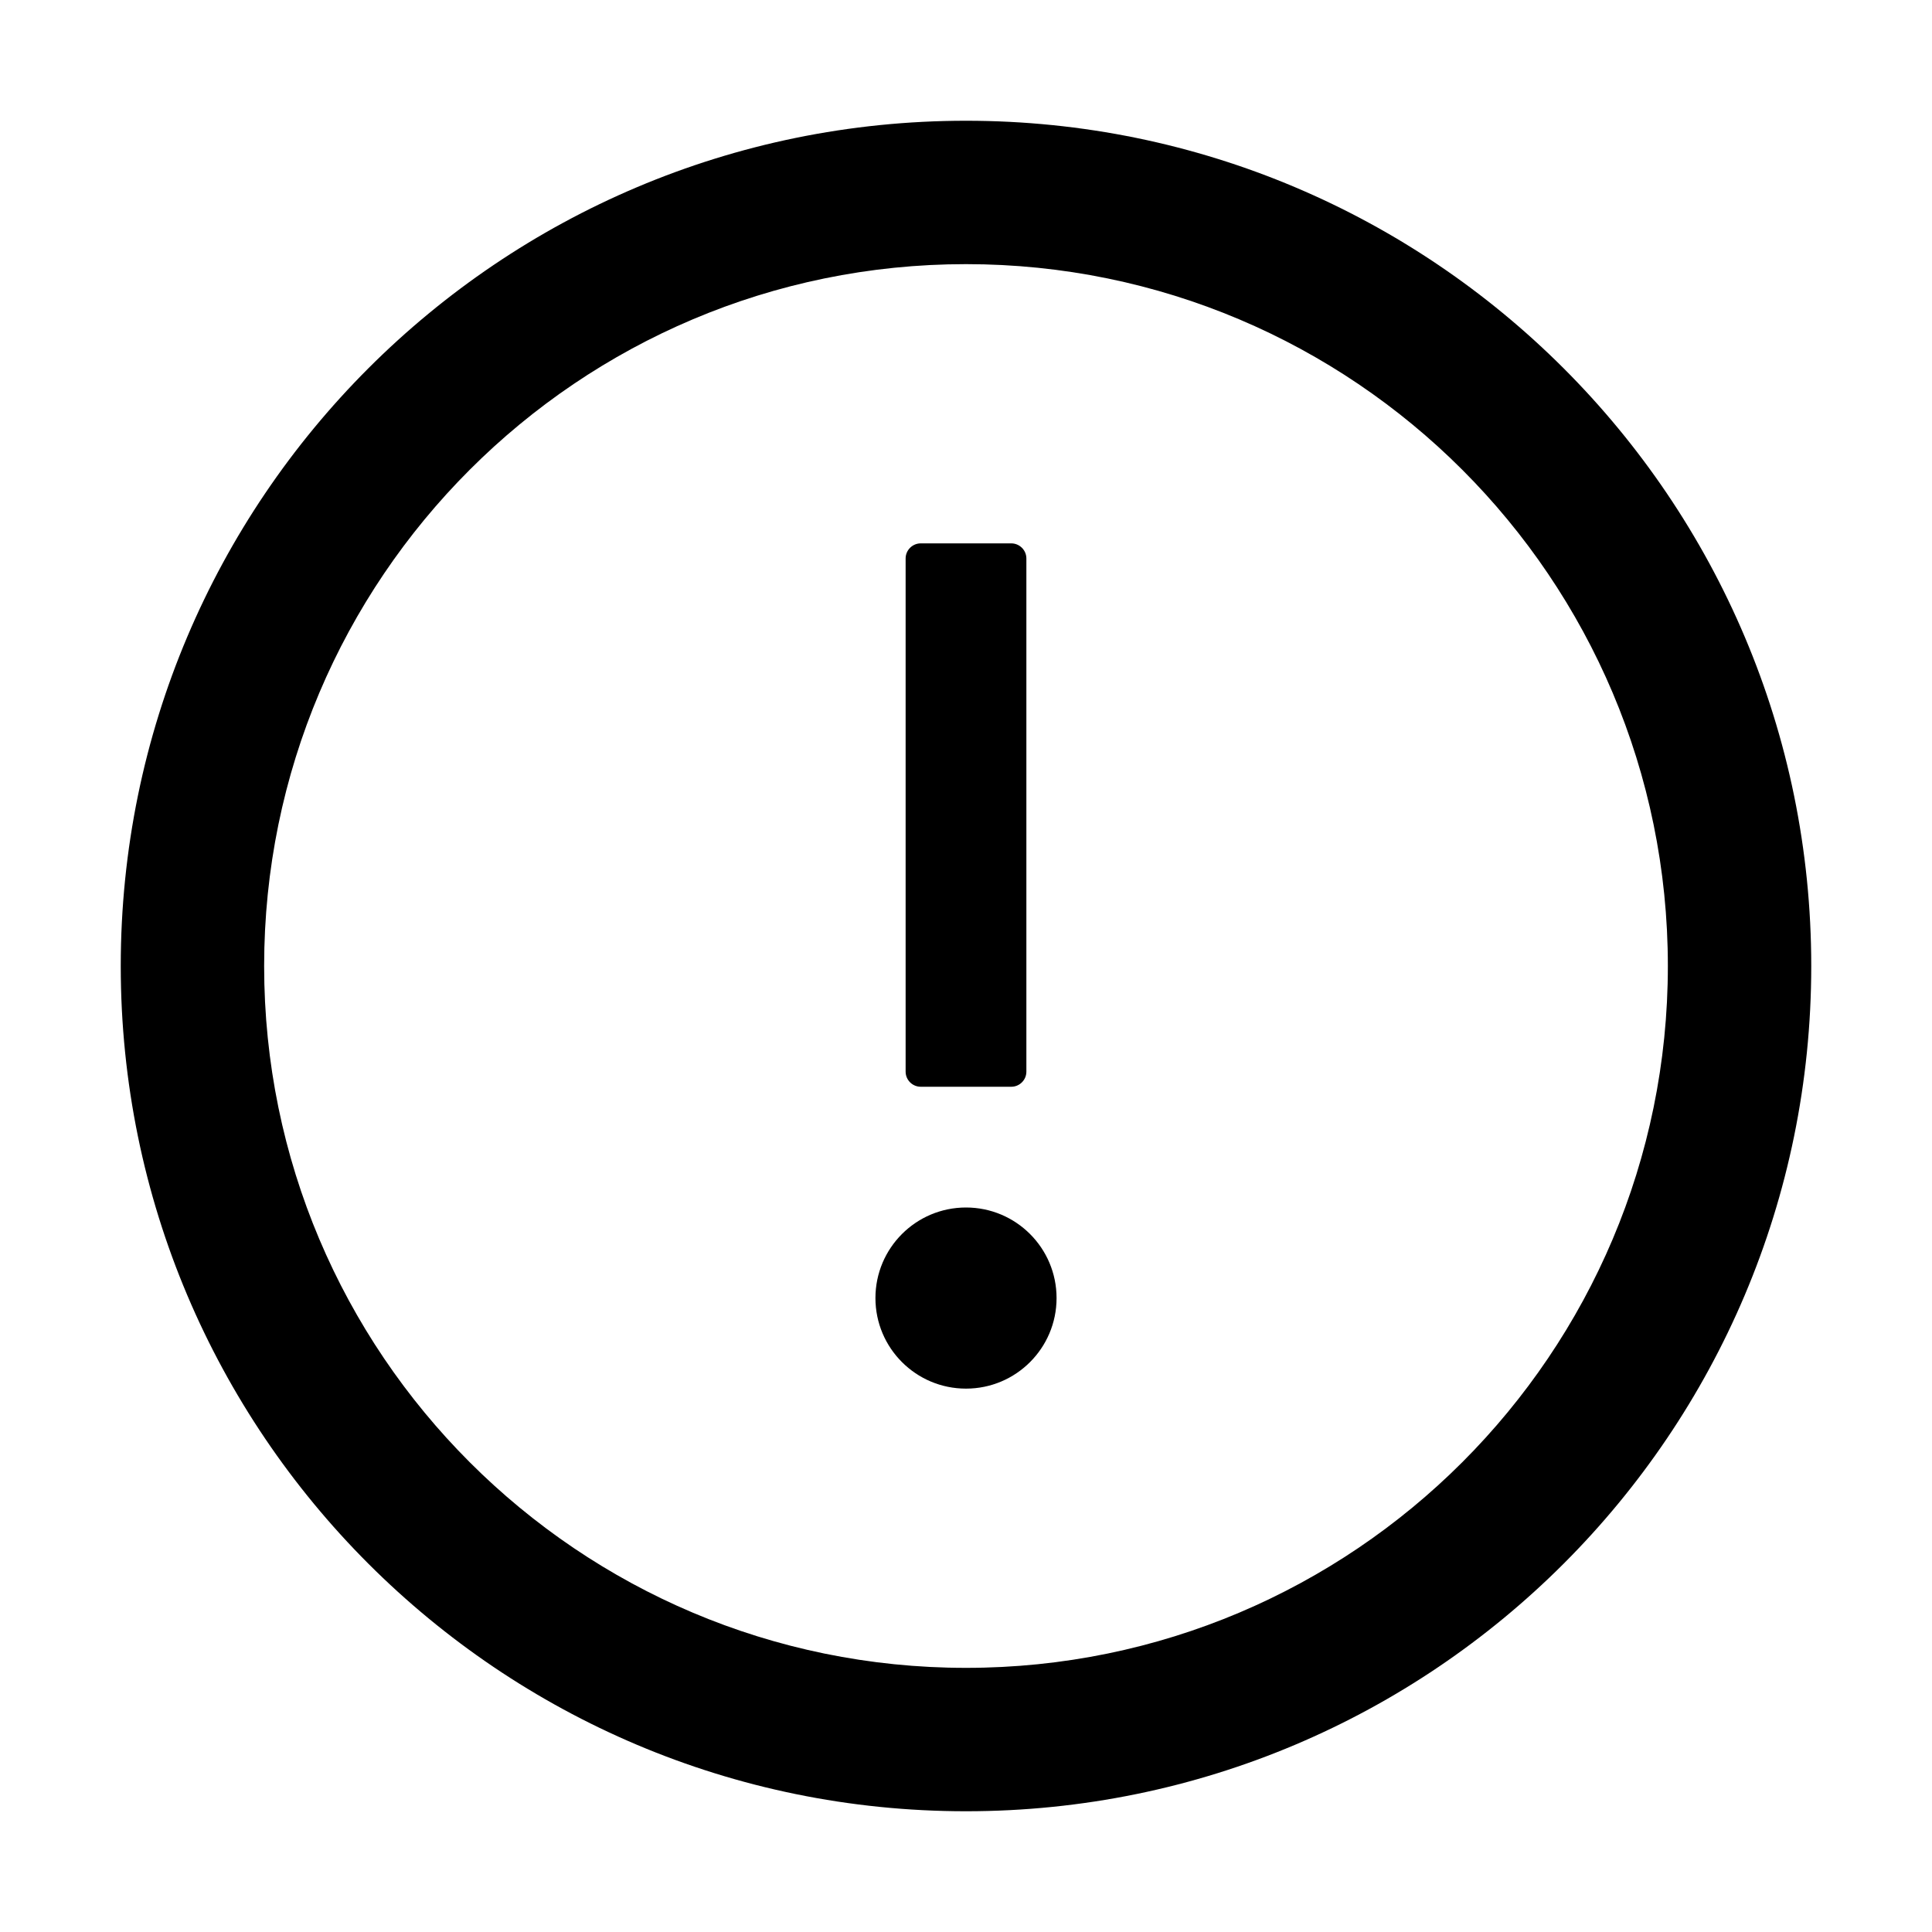
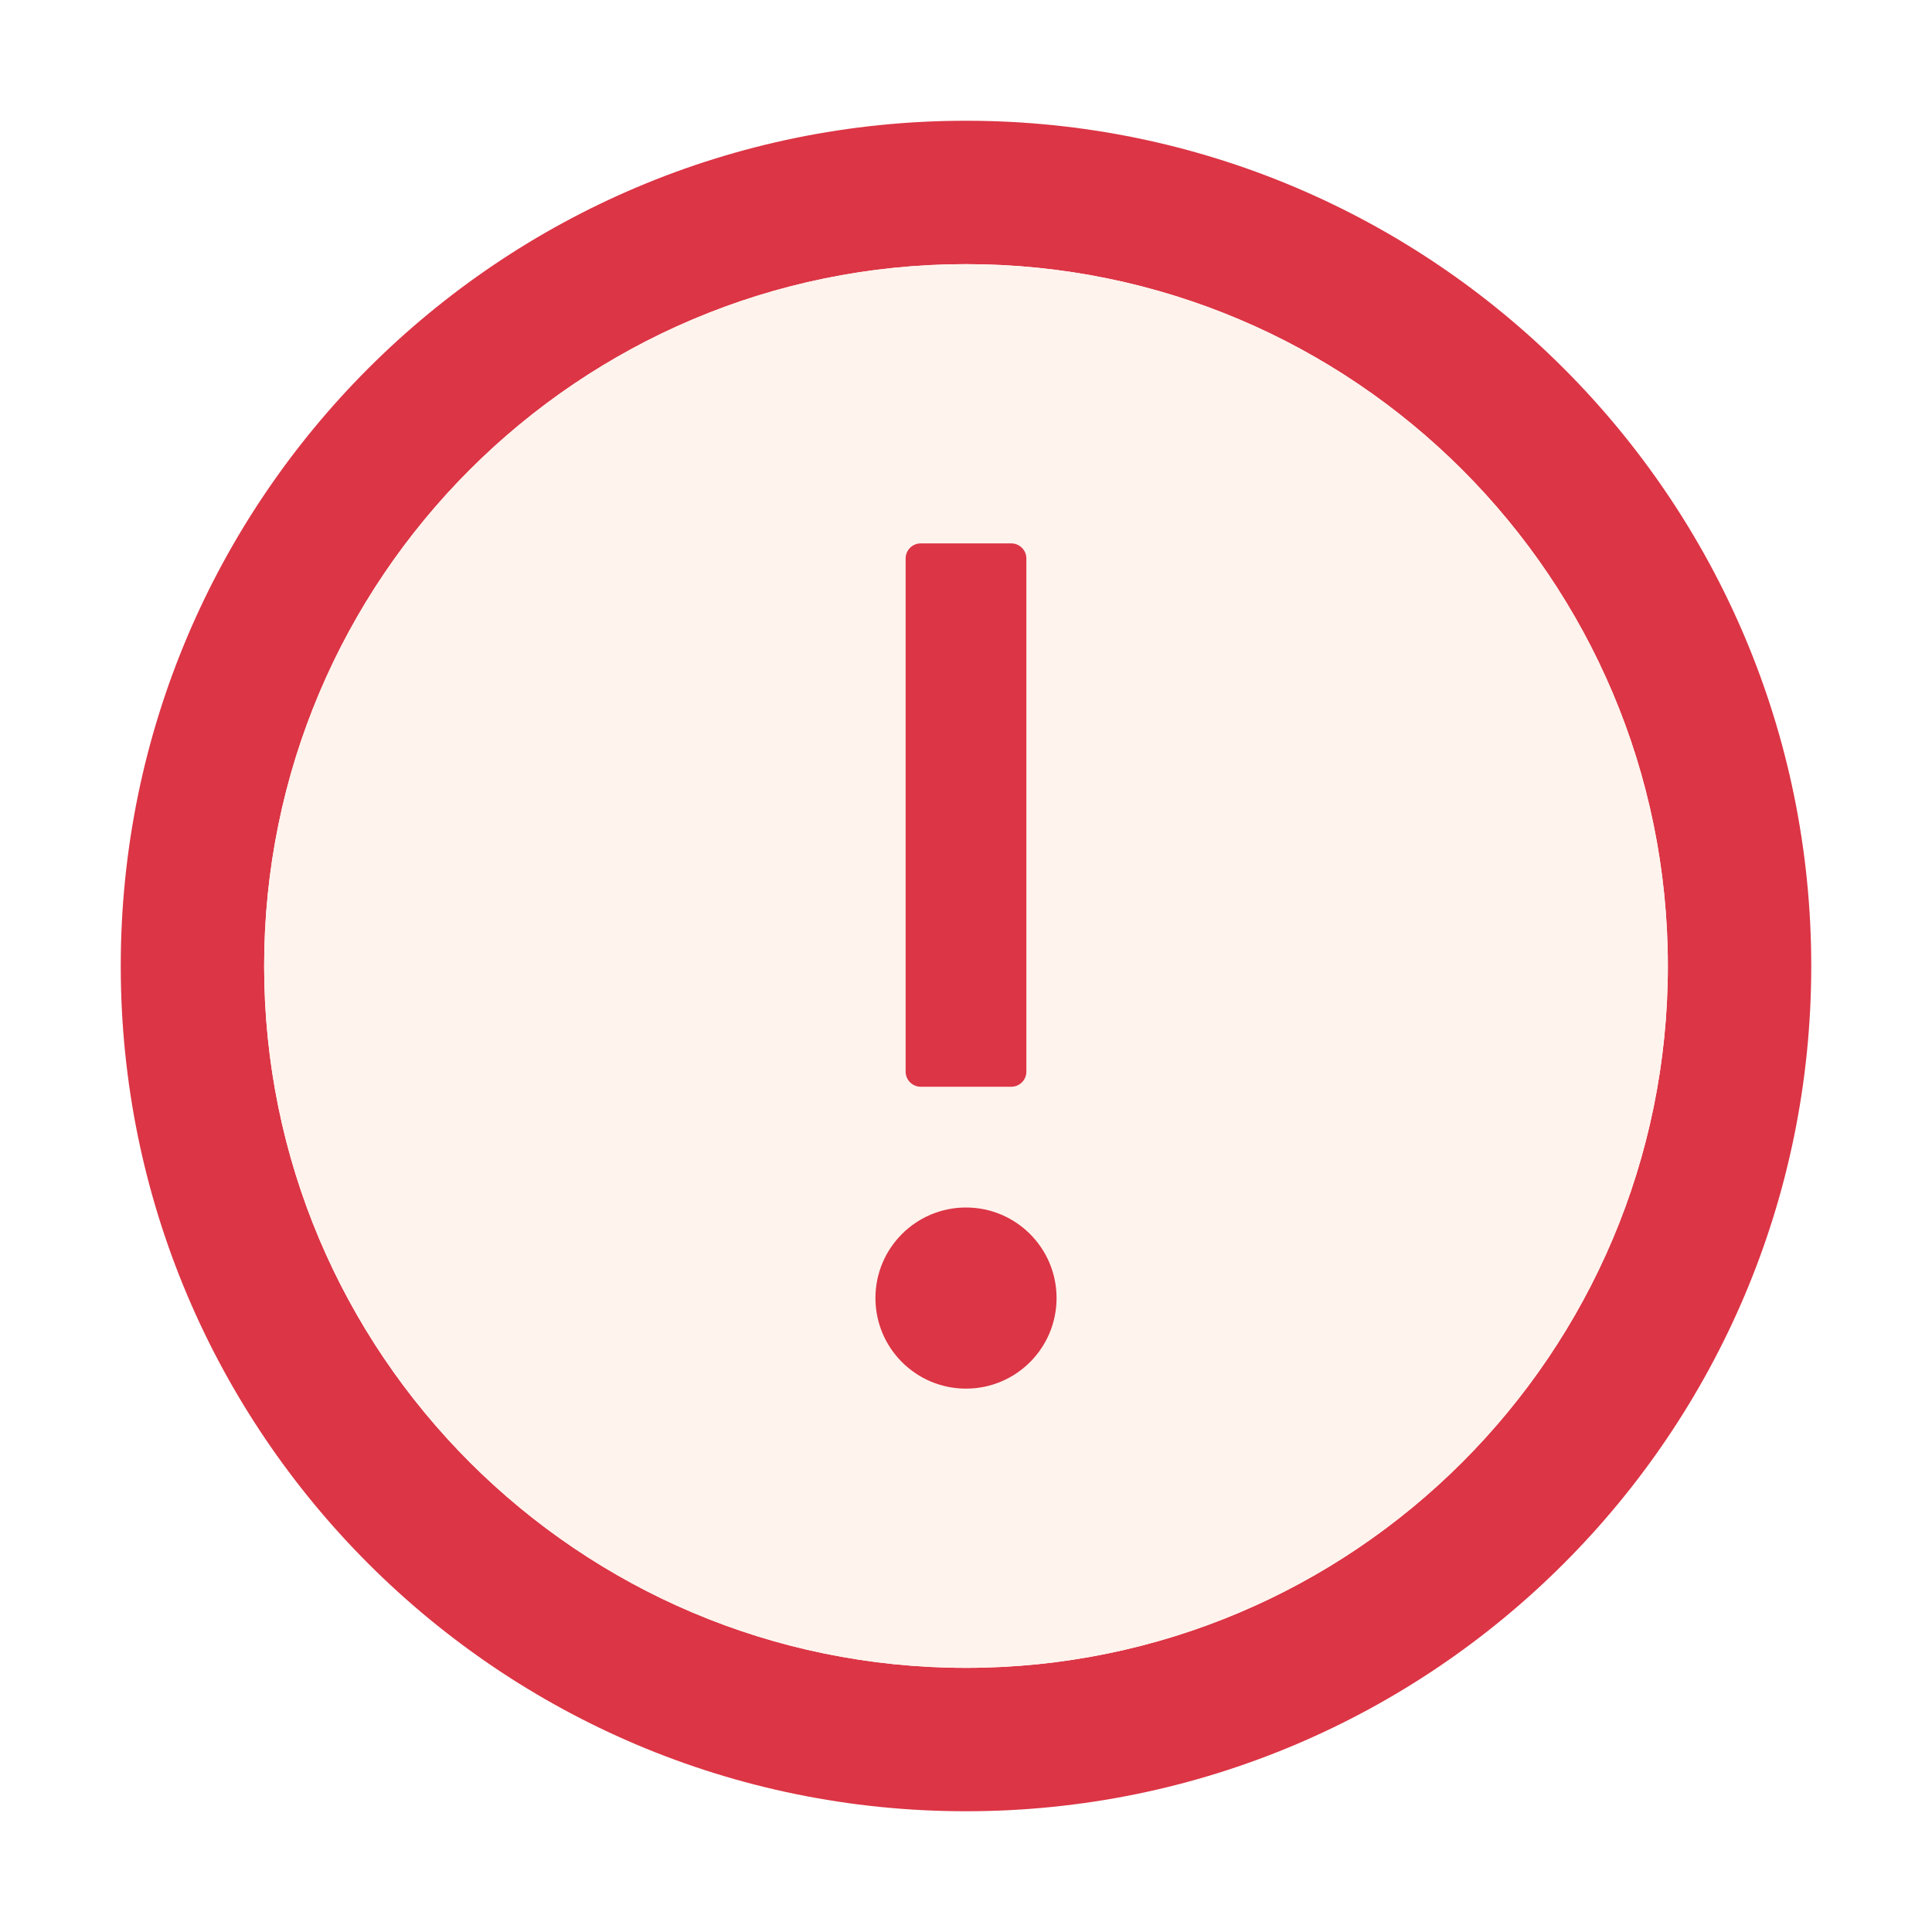
- <svg xmlns="http://www.w3.org/2000/svg" class="error-icon" viewBox="0 0 1024 1024">
-   <path d="M512 64C264.6 64 64 264.6 64 512s200.6 448 448 448 448-200.6 448-448S759.4 64 512 64zm0 820c-205.4 0-372-166.6-372-372s166.6-372 372-372 372 166.6 372 372-166.6 372-372 372z" />
-   <path d="M464 688a48 48 0 1 0 96 0 48 48 0 1 0-96 0zm24-112h48c4.4 0 8-3.6 8-8V296c0-4.4-3.6-8-8-8h-48c-4.4 0-8 3.6-8 8v272c0 4.4 3.6 8 8 8z" />
+ <svg xmlns="http://www.w3.org/2000/svg" viewBox="0 0 1024 1024">
+   <path fill="#dc3545" d="M512 64C264.6 64 64 264.6 64 512s200.6 448 448 448 448-200.6 448-448S759.4 64 512 64zm0 820c-205.4 0-372-166.6-372-372s166.6-372 372-372 372 166.6 372 372-166.6 372-372 372z" />
+   <path fill="#fff3ed" d="M512 140c-205.4 0-372 166.6-372 372s166.6 372 372 372 372-166.6 372-372-166.6-372-372-372zm-32 156c0-4.4 3.6-8 8-8h48c4.4 0 8 3.6 8 8v272c0 4.4-3.6 8-8 8h-48c-4.4 0-8-3.6-8-8V296zm32 440a48.01 48.01 0 010-96 48.01 48.01 0 010 96z" />
+   <path fill="#dc3545" d="M488 576h48c4.4 0 8-3.6 8-8V296c0-4.4-3.6-8-8-8h-48c-4.4 0-8 3.6-8 8v272c0 4.4 3.6 8 8 8zm-24 112a48 48 0 1096 0 48 48 0 10-96 0z" />
</svg>
